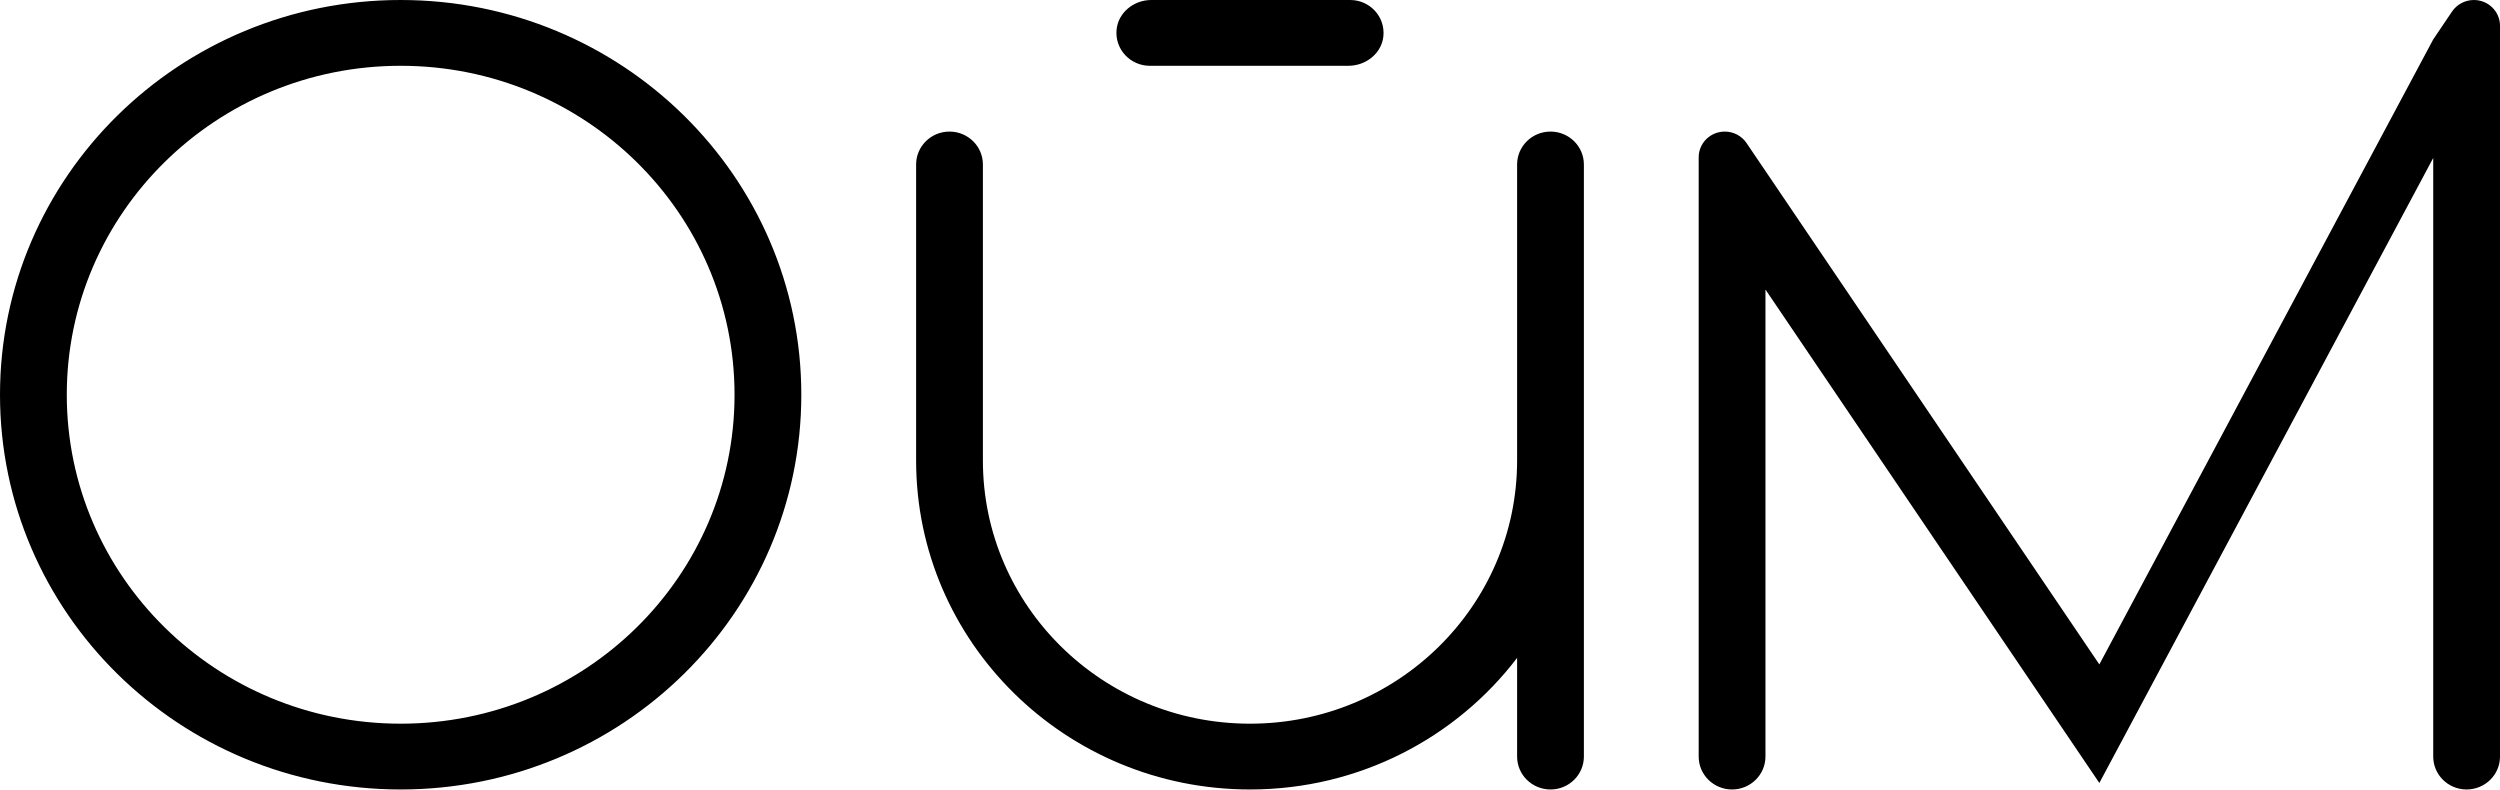
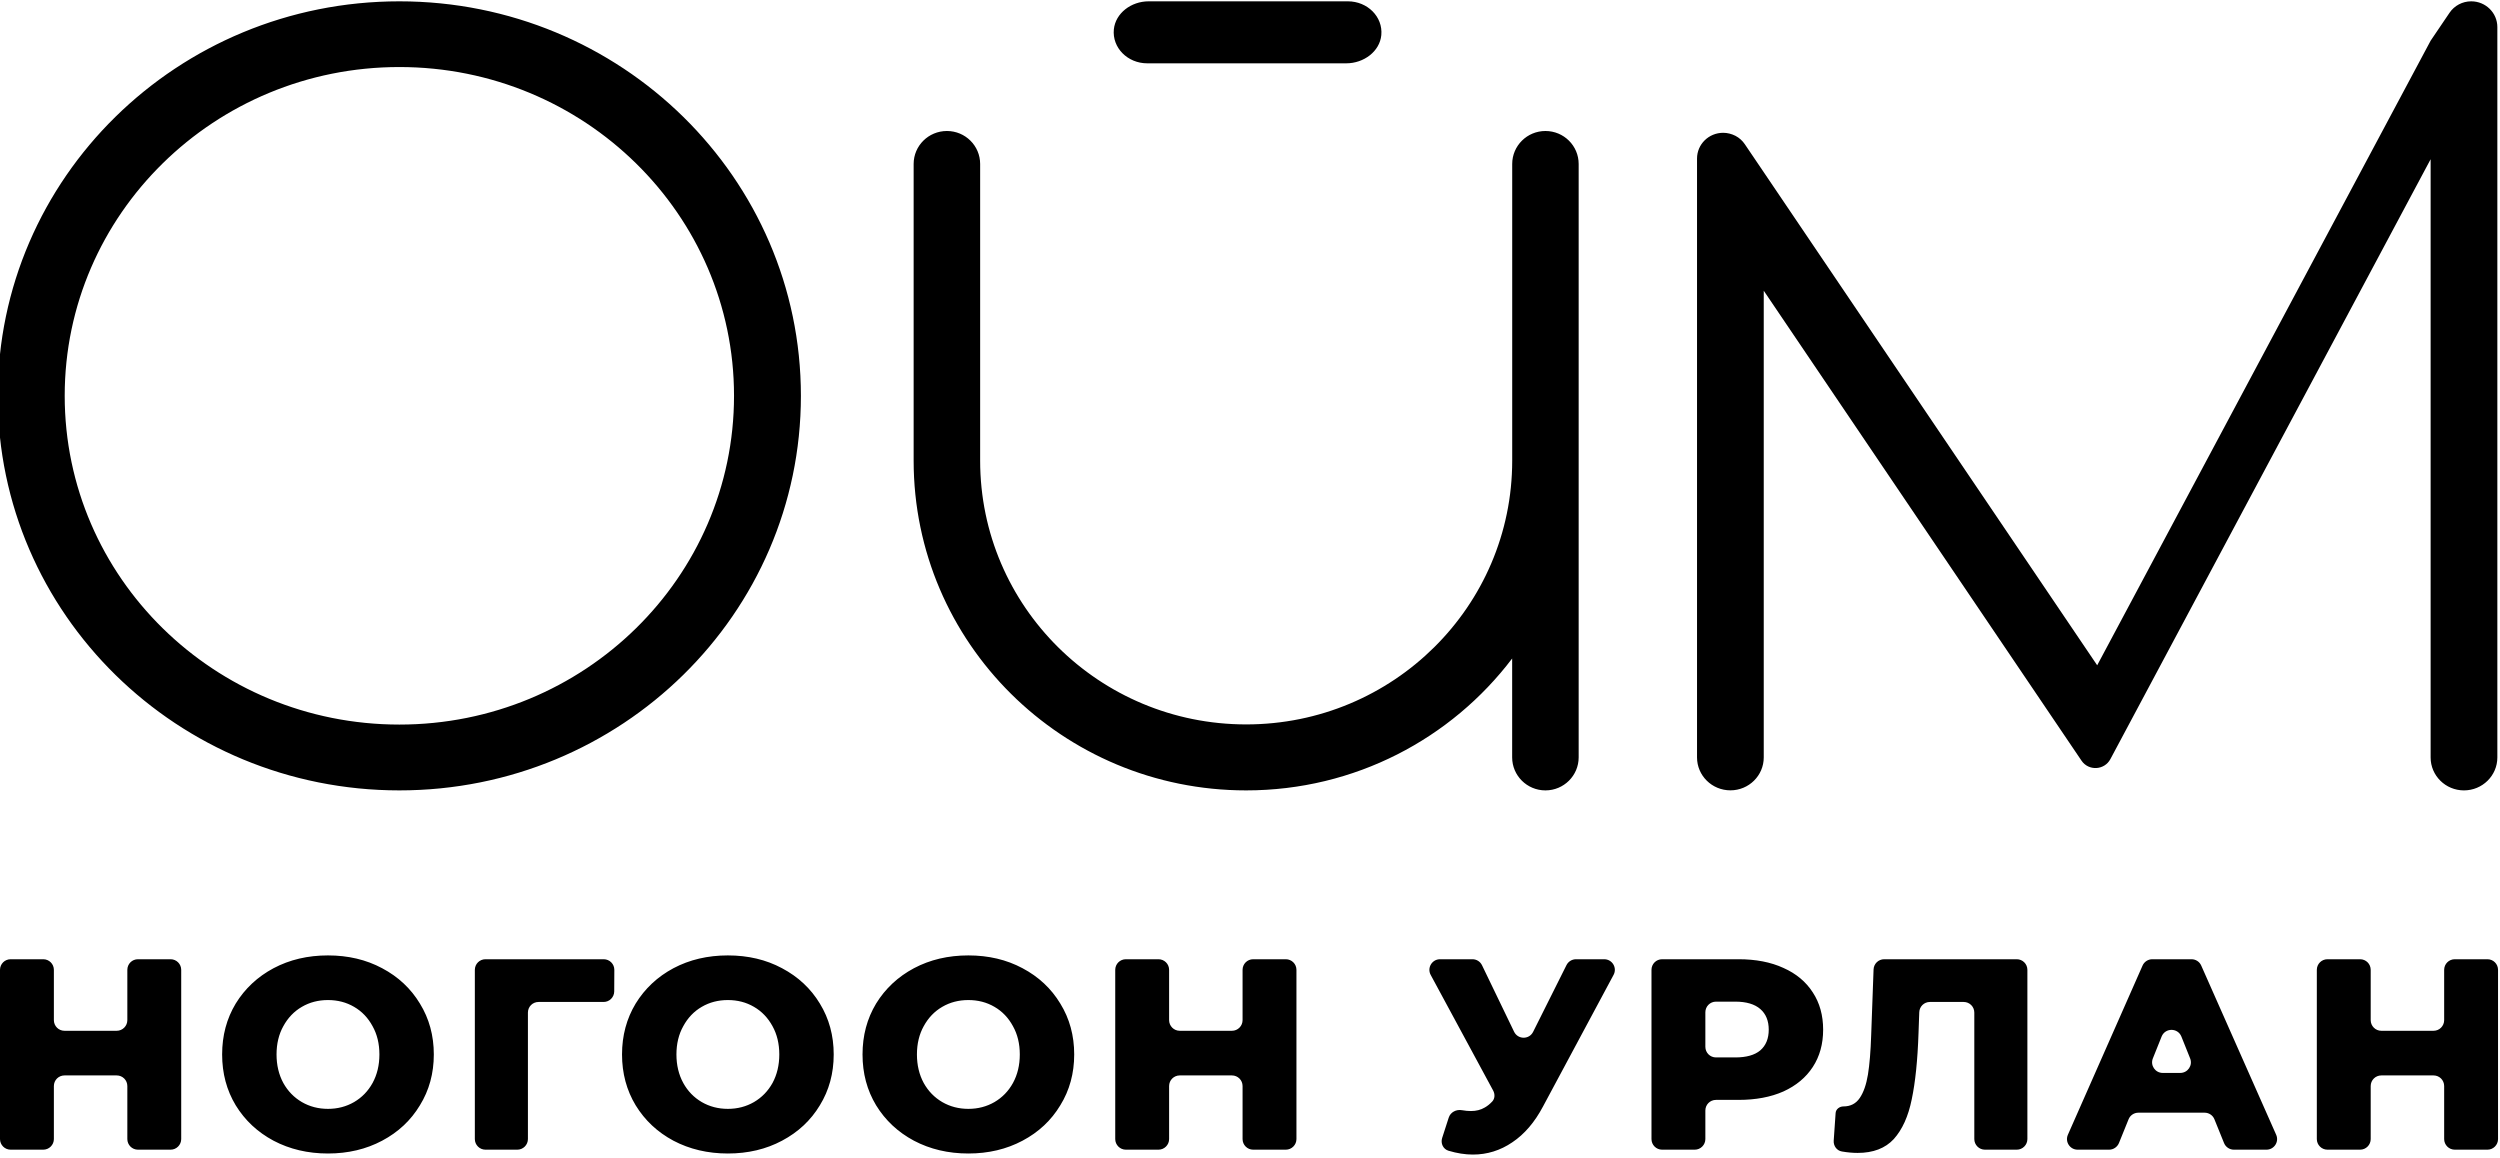
- <svg xmlns="http://www.w3.org/2000/svg" viewBox="0 0 380 120" fill="currentColor" fill-rule="evenodd">
-   <path d="M60.90 110.00C32.88 110.00 10.15 87.61 10.15 60.00C10.15 32.39 32.88 10.00 60.90 10.00C88.93 10.00 111.65 32.39 111.65 60.00C111.65 87.61 88.93 110.00 60.90 110.00M60.90 0.00C27.26 0.00 0.00 26.86 0.00 60.00C0.00 93.14 27.26 120.00 60.90 120.00C94.54 120.00 121.80 93.14 121.80 60.00C121.80 26.86 94.54 0.00 60.90 0.00 M376.03 0.00L376.03 0.00C374.70 0.00 373.46 0.66 372.72 1.74L369.85 5.99L319.10 100.99L268.35 25.99L265.47 21.74C265.11 21.20 264.61 20.76 264.04 20.46C263.47 20.16 262.83 20.00 262.17 20.00C259.97 20.00 258.20 21.75 258.20 23.91L258.20 29.01L258.20 115.00C258.20 117.76 260.47 120.00 263.27 120.00C266.07 120.00 268.35 117.76 268.35 115.00L268.35 44.01L319.10 119.01L369.85 24.01L369.85 115.00C369.85 117.76 372.12 120.00 374.92 120.00C377.73 120.00 380.00 117.76 380.00 115.00L380.00 9.01L380.00 3.91C380.00 1.75 378.22 0.00 376.03 0.00 M235.68 20.00C232.87 20.00 230.60 22.24 230.60 25.00L230.60 70.00C230.60 92.09 212.42 110.00 190.00 110.00C167.58 110.00 149.40 92.09 149.40 70.00L149.40 25.00C149.40 22.24 147.13 20.00 144.32 20.00C141.52 20.00 139.25 22.24 139.25 25.00L139.25 70.00C139.25 97.61 161.97 120.00 190.00 120.00C206.60 120.00 221.34 112.14 230.60 100.00L230.60 115.00C230.60 117.76 232.87 120.00 235.68 120.00C238.48 120.00 240.75 117.76 240.75 115.00L240.75 70.00L240.75 25.00C240.75 22.24 238.48 20.00 235.68 20.00 M174.77 10.00L204.96 10.00C207.64 10.00 210.05 8.08 210.28 5.45C210.54 2.48 208.18 0.00 205.23 0.00L174.99 0.00C172.34 0.00 169.97 1.91 169.72 4.51C169.43 7.49 171.81 10.00 174.77 10.00" />
+ <svg xmlns="http://www.w3.org/2000/svg" viewBox="0 0 471 218" fill="currentColor" fill-rule="evenodd">
+   <path d="M75.24 0.25C33.45 0.25 -0.42 33.53 -0.42 74.58C-0.42 115.63 33.45 148.91 75.24 148.91C117.03 148.91 150.89 115.63 150.89 74.58C150.89 33.53 117.03 0.25 75.24 0.25M75.24 136.51C40.42 136.51 12.19 108.78 12.19 74.57C12.19 40.37 40.42 12.63 75.24 12.63C110.06 12.63 138.29 40.37 138.29 74.57C138.29 108.78 110.06 136.51 75.24 136.51 M465.57 0.25C463.93 0.25 462.4 1.06 461.49 2.41L457.93 7.67L395.11 125.34L332.29 32.44L328.73 27.18C328.28 26.51 327.67 25.96 326.96 25.59C326.25 25.23 325.46 25.02 324.64 25.02C321.92 25.02 319.72 27.19 319.72 29.87L319.72 142.7C319.72 146.12 322.53 148.9 326.01 148.9C329.48 148.9 332.29 146.12 332.29 142.7L332.29 54.77L392.15 143.3C393.49 145.29 396.47 145.13 397.6 143.01L457.93 30.0L457.93 142.71C457.93 146.13 460.74 148.91 464.21 148.91C467.68 148.91 470.5 146.13 470.5 142.71L470.5 5.1C470.5 2.42 468.3 0.25 465.58 0.25L465.57 0.25 M291.16 24.68C287.71 24.68 284.9 27.46 284.9 30.89L284.9 86.79C284.9 114.24 262.46 136.48 234.78 136.48C207.1 136.48 184.66 114.24 184.66 86.79L184.66 30.89C184.66 27.46 181.86 24.68 178.4 24.68C174.93 24.68 172.13 27.46 172.13 30.89L172.13 86.79C172.13 121.1 200.18 148.91 234.77 148.91C255.27 148.91 273.46 139.14 284.89 124.06L284.89 142.69C284.89 146.12 287.69 148.91 291.16 148.91C294.62 148.91 297.42 146.12 297.42 142.69L297.42 30.89C297.42 27.46 294.62 24.68 291.16 24.68L291.16 24.68 M216.13 11.93L253.63 11.93C256.95 11.93 259.95 9.68 260.24 6.61C260.56 3.15 257.62 0.25 253.95 0.25L216.4 0.25C213.1 0.25 210.17 2.49 209.85 5.52C209.5 9.0 212.45 11.93 216.13 11.93 M468.63 180.72C469.74 180.72 470.63 181.61 470.63 182.72L470.63 214.6C470.63 215.7 469.74 216.6 468.63 216.6L462.48 216.6C461.38 216.6 460.48 215.7 460.48 214.6L460.48 204.61C460.48 203.5 459.59 202.61 458.48 202.61L448.64 202.61C447.54 202.61 446.64 203.5 446.64 204.61L446.64 214.6C446.64 215.7 445.75 216.6 444.64 216.6L438.49 216.6C437.39 216.6 436.49 215.7 436.49 214.6L436.49 182.72C436.49 181.61 437.39 180.72 438.49 180.72L444.64 180.72C445.75 180.72 446.64 181.61 446.64 182.72L446.64 192.2C446.64 193.3 447.54 194.2 448.64 194.2L458.48 194.2C459.59 194.2 460.48 193.3 460.48 192.2L460.48 182.72C460.48 181.61 461.38 180.72 462.48 180.72L468.63 180.72 M417.2 210.88C416.9 210.12 416.16 209.63 415.35 209.63L402.87 209.63C402.06 209.63 401.32 210.12 401.02 210.88L399.21 215.35C398.9 216.1 398.17 216.6 397.36 216.6L391.42 216.6C389.97 216.6 389.01 215.11 389.59 213.79L403.66 181.91C403.98 181.19 404.7 180.72 405.49 180.72L412.88 180.72C413.67 180.72 414.39 181.18 414.71 181.91L428.83 213.79C429.42 215.11 428.45 216.6 427.0 216.6L420.86 216.6C420.05 216.6 419.31 216.1 419.01 215.35L417.2 210.88M410.76 202.14C412.18 202.14 413.15 200.71 412.62 199.4L410.97 195.28C410.29 193.61 407.93 193.61 407.25 195.28L405.6 199.4C405.07 200.71 406.04 202.14 407.46 202.14L410.76 202.14 M379.96 180.72C381.06 180.72 381.96 181.61 381.96 182.72L381.96 214.6C381.96 215.7 381.06 216.6 379.96 216.6L373.96 216.6C372.86 216.6 371.96 215.7 371.96 214.6L371.96 190.77C371.96 189.66 371.07 188.77 369.96 188.77L363.59 188.77C362.51 188.77 361.63 189.62 361.59 190.7L361.45 194.61C361.28 199.73 360.85 203.9 360.17 207.12C359.52 210.33 358.39 212.82 356.79 214.6C355.18 216.34 352.91 217.21 349.97 217.21C349.06 217.21 348.07 217.12 347.01 216.94C346.05 216.78 345.41 215.89 345.47 214.91L345.83 209.69C345.88 208.96 346.57 208.45 347.31 208.45C348.64 208.45 349.66 207.92 350.38 206.86C351.1 205.8 351.61 204.33 351.92 202.45C352.23 200.54 352.43 198.06 352.53 195.02L352.98 182.65C353.02 181.57 353.9 180.72 354.98 180.72L379.96 180.72 M327.54 180.72C330.79 180.72 333.61 181.26 336.0 182.36C338.39 183.42 340.24 184.96 341.53 186.97C342.83 188.95 343.48 191.29 343.48 193.99C343.48 196.69 342.83 199.03 341.53 201.02C340.24 203.0 338.39 204.54 336.0 205.63C333.61 206.69 330.79 207.22 327.54 207.22L323.29 207.22C322.18 207.22 321.29 208.11 321.29 209.22L321.29 214.6C321.29 215.7 320.39 216.6 319.29 216.6L313.14 216.6C312.03 216.6 311.14 215.7 311.14 214.6L311.14 182.72C311.14 181.61 312.03 180.72 313.14 180.72L327.54 180.72M326.93 199.22C329.01 199.22 330.58 198.78 331.64 197.89C332.7 196.97 333.23 195.67 333.23 193.99C333.23 192.32 332.7 191.02 331.64 190.1C330.58 189.18 329.01 188.71 326.93 188.71L323.29 188.71C322.18 188.71 321.29 189.61 321.29 190.71L321.29 197.22C321.29 198.33 322.18 199.22 323.29 199.22L326.93 199.22 M302.23 180.72C303.75 180.72 304.71 182.33 304.0 183.66L290.71 208.45C289.14 211.42 287.21 213.68 284.92 215.21C282.66 216.75 280.18 217.52 277.49 217.52C276.03 217.52 274.5 217.28 272.9 216.8C271.89 216.5 271.38 215.41 271.7 214.4L272.94 210.56C273.27 209.53 274.36 208.97 275.43 209.16C276.05 209.27 276.62 209.32 277.13 209.32C278.12 209.32 278.99 209.1 279.74 208.65C280.24 208.37 280.7 207.99 281.15 207.51C281.65 206.96 281.67 206.14 281.32 205.48L269.54 183.67C268.82 182.34 269.79 180.72 271.3 180.72L277.41 180.72C278.18 180.72 278.88 181.16 279.21 181.85L285.25 194.37C285.97 195.87 288.1 195.89 288.84 194.4L295.13 181.82C295.47 181.15 296.16 180.72 296.92 180.72L302.23 180.72 M242.25 180.72C243.35 180.72 244.25 181.61 244.25 182.72L244.25 214.6C244.25 215.7 243.35 216.6 242.25 216.6L236.1 216.6C234.99 216.6 234.1 215.7 234.1 214.6L234.1 204.61C234.1 203.5 233.2 202.61 232.1 202.61L222.26 202.61C221.16 202.61 220.26 203.5 220.26 204.61L220.26 214.6C220.26 215.7 219.36 216.6 218.26 216.6L212.11 216.6C211.01 216.6 210.11 215.7 210.11 214.6L210.11 182.72C210.11 181.61 211.01 180.72 212.11 180.72L218.26 180.72C219.36 180.72 220.26 181.61 220.26 182.72L220.26 192.2C220.26 193.3 221.16 194.2 222.26 194.2L232.1 194.2C233.2 194.2 234.1 193.3 234.1 192.2L234.1 182.72C234.1 181.61 234.99 180.72 236.1 180.72L242.25 180.72 M182.44 217.32C178.64 217.32 175.23 216.51 172.19 214.91C169.18 213.3 166.8 211.08 165.06 208.24C163.35 205.41 162.5 202.21 162.5 198.66C162.5 195.1 163.35 191.91 165.06 189.07C166.8 186.24 169.18 184.02 172.19 182.41C175.23 180.8 178.64 180.0 182.44 180.0C186.23 180.0 189.63 180.8 192.64 182.41C195.68 184.02 198.05 186.24 199.76 189.07C201.51 191.91 202.38 195.1 202.38 198.66C202.38 202.21 201.51 205.41 199.76 208.24C198.05 211.08 195.68 213.3 192.64 214.91C189.63 216.51 186.23 217.32 182.44 217.32M182.44 208.91C184.25 208.91 185.89 208.48 187.36 207.63C188.83 206.77 189.99 205.58 190.84 204.04C191.7 202.47 192.13 200.67 192.13 198.66C192.13 196.64 191.7 194.86 190.84 193.33C189.99 191.76 188.83 190.54 187.36 189.69C185.89 188.83 184.25 188.41 182.44 188.41C180.63 188.41 178.99 188.83 177.52 189.69C176.05 190.54 174.89 191.76 174.03 193.33C173.18 194.86 172.75 196.64 172.75 198.66C172.75 200.67 173.18 202.47 174.03 204.04C174.89 205.58 176.05 206.77 177.52 207.63C178.99 208.48 180.63 208.91 182.44 208.91 M137.13 217.32C133.34 217.32 129.92 216.51 126.88 214.91C123.87 213.3 121.5 211.08 119.76 208.24C118.05 205.41 117.19 202.21 117.19 198.66C117.19 195.1 118.05 191.91 119.76 189.07C121.5 186.24 123.87 184.02 126.88 182.41C129.92 180.8 133.34 180.0 137.13 180.0C140.93 180.0 144.33 180.8 147.33 182.41C150.37 184.02 152.75 186.24 154.46 189.07C156.2 191.91 157.07 195.1 157.07 198.66C157.07 202.21 156.2 205.41 154.46 208.24C152.75 211.08 150.37 213.3 147.33 214.91C144.33 216.51 140.93 217.32 137.13 217.32M137.13 208.91C138.94 208.91 140.58 208.48 142.05 207.63C143.52 206.77 144.68 205.58 145.54 204.04C146.39 202.47 146.82 200.67 146.82 198.66C146.82 196.64 146.39 194.86 145.54 193.33C144.68 191.76 143.52 190.54 142.05 189.69C140.58 188.83 138.94 188.41 137.13 188.41C135.32 188.41 133.68 188.83 132.21 189.69C130.74 190.54 129.58 191.76 128.73 193.33C127.87 194.86 127.44 196.64 127.44 198.66C127.44 200.67 127.87 202.47 128.73 204.04C129.58 205.58 130.74 206.77 132.21 207.63C133.68 208.48 135.32 208.91 137.13 208.91 M115.72 186.78C115.71 187.88 114.82 188.77 113.72 188.77L101.46 188.77C100.35 188.77 99.46 189.66 99.46 190.77L99.46 214.6C99.46 215.7 98.56 216.6 97.46 216.6L91.46 216.6C90.36 216.6 89.46 215.7 89.46 214.6L89.46 182.72C89.46 181.61 90.36 180.72 91.46 180.72L113.74 180.72C114.85 180.72 115.75 181.62 115.74 182.73L115.72 186.78 M61.79 217.32C57.99 217.32 54.58 216.51 51.54 214.91C48.53 213.3 46.15 211.08 44.41 208.24C42.7 205.41 41.85 202.21 41.85 198.66C41.85 195.1 42.7 191.91 44.41 189.07C46.15 186.24 48.53 184.02 51.54 182.41C54.58 180.8 57.99 180.0 61.79 180.0C65.58 180.0 68.98 180.8 71.99 182.41C75.03 184.02 77.4 186.24 79.11 189.07C80.86 191.91 81.73 195.1 81.73 198.66C81.73 202.21 80.86 205.41 79.11 208.24C77.4 211.08 75.03 213.3 71.99 214.91C68.98 216.51 65.58 217.32 61.79 217.32M61.79 208.91C63.6 208.91 65.24 208.48 66.71 207.63C68.18 206.77 69.34 205.58 70.19 204.04C71.05 202.47 71.48 200.67 71.48 198.66C71.48 196.64 71.05 194.86 70.19 193.33C69.34 191.76 68.18 190.54 66.71 189.69C65.24 188.83 63.6 188.41 61.79 188.41C59.98 188.41 58.34 188.83 56.87 189.69C55.4 190.54 54.24 191.76 53.38 193.33C52.53 194.86 52.1 196.64 52.1 198.66C52.1 200.67 52.53 202.47 53.38 204.04C54.24 205.58 55.4 206.77 56.87 207.63C58.34 208.48 59.98 208.91 61.79 208.91 M32.14 180.72C33.24 180.72 34.14 181.61 34.14 182.72L34.14 214.6C34.14 215.7 33.24 216.6 32.14 216.6L25.99 216.6C24.88 216.6 23.99 215.7 23.99 214.6L23.99 204.61C23.99 203.5 23.09 202.61 21.99 202.61L12.15 202.61C11.04 202.61 10.15 203.5 10.15 204.61L10.15 214.6C10.15 215.7 9.25 216.6 8.15 216.6L2.0 216.6C0.9 216.6 0.0 215.7 0.0 214.6L0.0 182.72C0.0 181.61 0.9 180.72 2.0 180.72L8.15 180.72C9.25 180.72 10.15 181.61 10.15 182.72L10.15 192.2C10.15 193.3 11.04 194.2 12.15 194.2L21.99 194.2C23.09 194.2 23.99 193.3 23.99 192.2L23.99 182.72C23.99 181.61 24.88 180.72 25.99 180.72L32.14 180.72" />
</svg>
